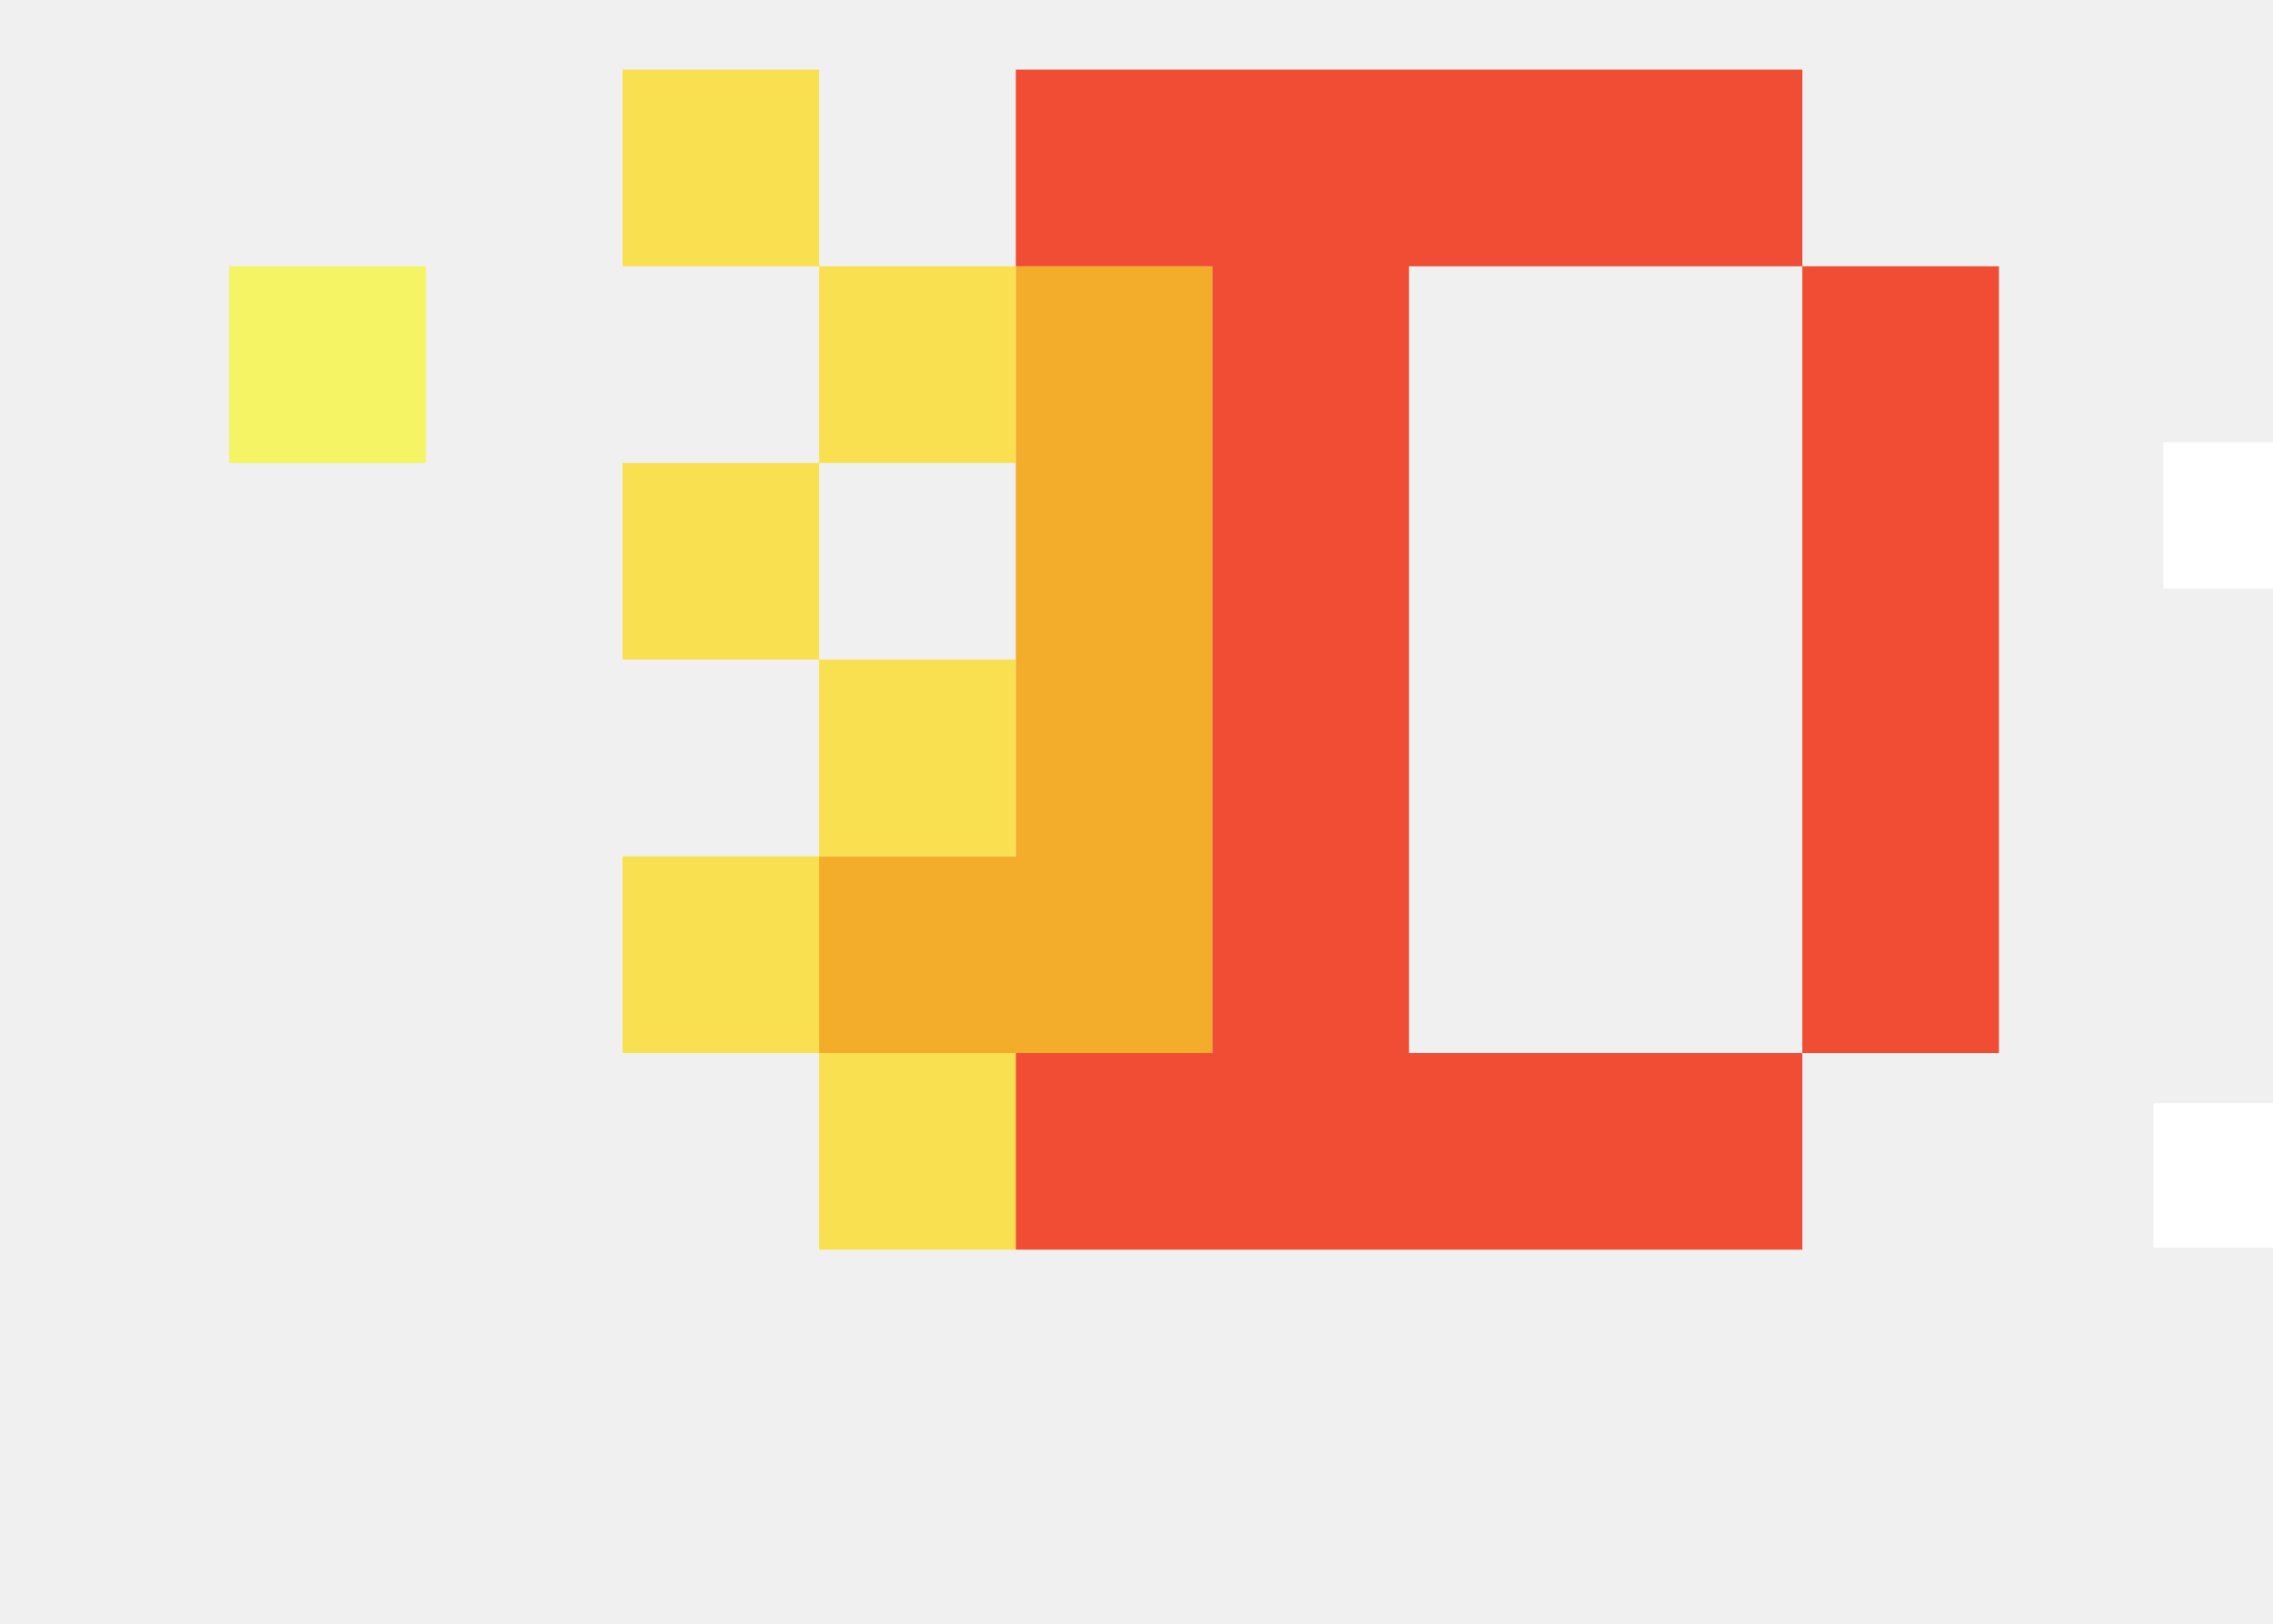
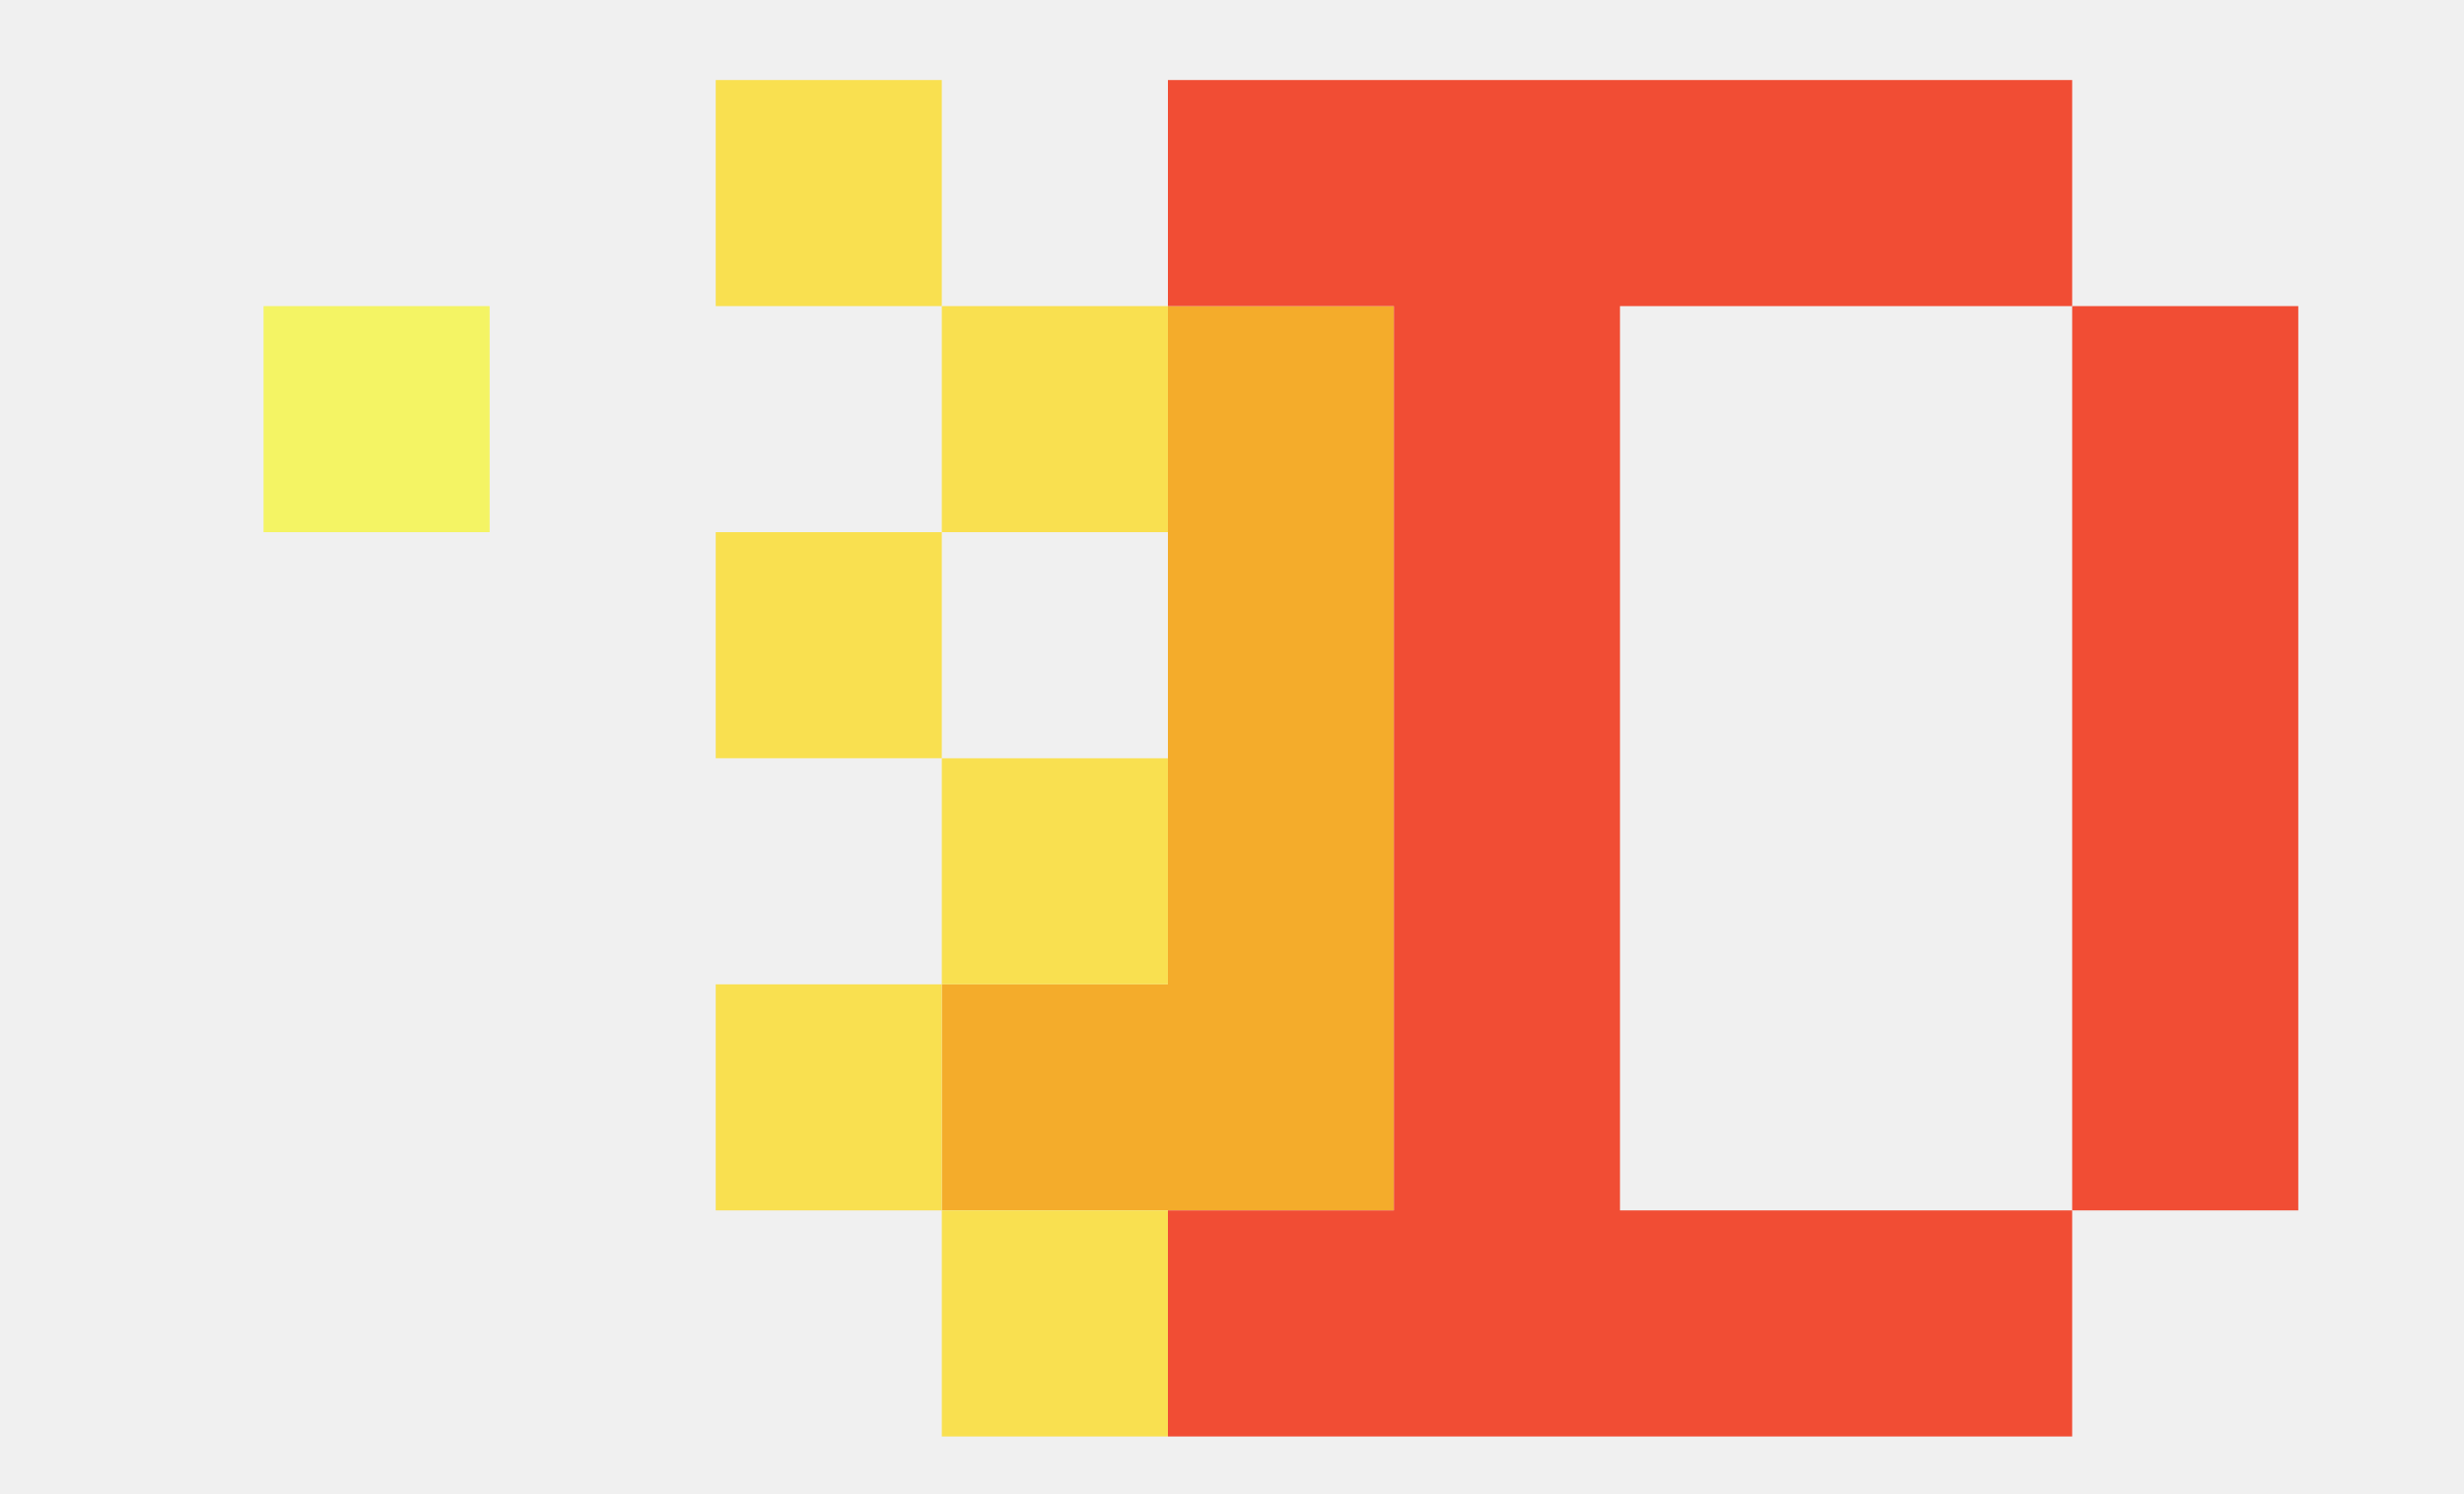
- <svg xmlns="http://www.w3.org/2000/svg" id="svg58" version="1.1" viewBox="0 0 70 50" width="70" height="50">
+ <svg xmlns="http://www.w3.org/2000/svg" id="svg58" version="1.1" viewBox="0 0 66 40" width="66" height="40">
  <defs id="defs4">
    <style id="style2">
      .cls-1 {
        fill: #b0bdd2;
      }

      .cls-2 {
        fill: #8ea2c3;
      }

      .cls-3 {
        fill: #344e7b;
      }

      .cls-4 {
        fill: #fff;
      }
    </style>
  </defs>
  <rect class="cls-1" y="8.2" width="6.056" height="6.056" id="rect8" x="7.059" style="fill:#f4f464;fill-opacity:1" />
  <polygon class="cls-1" points="88.44,19.78 70.76,19.78 70.76,37.47 70.76,55.16 70.76,72.85 53.07,72.85 53.07,90.54 70.76,90.54 88.44,90.54 88.44,72.85 88.44,55.16 88.44,37.47 " id="polygon20" style="fill:#f4ac2b;fill-opacity:1" transform="matrix(0.3423497,0,0,0.3423497,7.058999,1.428574)" />
  <g id="g4179">
    <rect style="fill:#f9e050;fill-opacity:1" id="rect10" height="6.056" width="6.056" y="2.144" x="19.171" class="cls-2" />
    <rect style="fill:#f9e050;fill-opacity:1" id="rect12" height="6.056" width="6.056" y="8.2" x="25.227" class="cls-2" />
    <rect style="fill:#f9e050;fill-opacity:1" id="rect14" height="6.056" width="6.056" y="14.256" x="19.171" class="cls-2" />
    <rect style="fill:#f9e050;fill-opacity:1" id="rect16" height="6.056" width="6.056" y="20.313" x="25.227" class="cls-2" />
    <rect style="fill:#f9e050;fill-opacity:1" id="rect18" height="6.056" width="6.056" y="26.369" x="19.171" class="cls-2" />
    <rect style="fill:#f9e050;fill-opacity:1" id="rect22" height="6.056" width="6.056" y="32.425" x="25.227" class="cls-2" />
  </g>
  <polygon style="fill:#f14d34;fill-opacity:1" id="polygon24" points="141.51,72.85 141.51,90.54 159.2,90.54 159.2,72.85 159.2,55.16 159.2,37.47 159.2,19.78 141.51,19.78 141.51,37.47 141.51,55.16 " class="cls-3" transform="matrix(0.3423497,0,0,0.3423497,7.058999,1.428574)" />
  <polygon style="fill:#f14d34;fill-opacity:1" id="polygon26" points="70.76,108.23 88.44,108.23 106.13,108.23 123.82,108.23 141.51,108.23 141.51,90.54 123.82,90.54 106.13,90.54 106.13,72.85 106.13,55.16 106.13,37.47 106.13,19.78 123.82,19.78 141.51,19.78 141.51,2.09 123.82,2.09 106.13,2.09 88.44,2.09 70.76,2.09 70.76,19.78 88.44,19.78 88.44,37.47 88.44,55.16 88.44,72.85 88.44,90.54 70.76,90.54 " class="cls-3" transform="matrix(0.3423497,0,0,0.3423497,7.058999,1.428574)" />
  <g id="g4157">
    <path class="cls-4" d="m 77.946,16.773 a 20.822,20.822 0 0 1 4.012,-2.859 8.316,8.316 0 0 1 3.91,-1.003 10.291,10.291 0 0 1 2.256,0.226 8.021,8.021 0 0 1 1.958,0.726 l -0.955,5.416 a 8.216,8.216 0 0 0 -1.856,-0.801 7.597,7.597 0 0 0 -2.205,-0.301 5.751,5.751 0 0 0 -1.53,0.199 8.696,8.696 0 0 0 -1.503,0.579 11.715,11.715 0 0 0 -1.606,0.962 c -0.551,0.383 -1.178,0.811 -1.879,1.277 l 0,12.776 7.422,0 0,4.451 -19.654,0 0,-4.451 6.217,0 0,-15.844 -5.906,0 0,-4.512 10.931,0 z" id="path30" style="fill:#fff" />
    <path class="cls-4" d="m 98.668,13.613 0,15.933 q 0,2.616 0.876,3.595 a 3.037,3.037 0 0 0 2.396,0.979 6.926,6.926 0 0 0 2.807,-0.64 14.012,14.012 0 0 0 3.009,-1.866 l 0,-18.001 6.015,0 0,24.817 -4.926,0 -0.401,-2.554 a 23.468,23.468 0 0 1 -2.006,1.253 16.371,16.371 0 0 1 -2.054,0.952 14.16,14.16 0 0 1 -2.133,0.626 11.099,11.099 0 0 1 -2.28,0.226 q -3.608,0 -5.478,-1.931 -1.869,-1.931 -1.849,-6.241 l 0,-17.148 z" id="path32" style="fill:#fff" />
    <path class="cls-4" d="m 118.586,13.613 4.916,0 0.401,2.557 a 23.848,23.848 0 0 1 3.834,-2.157 10.27,10.27 0 0 1 4.187,-0.852 10.089,10.089 0 0 1 3.56,0.592 6.162,6.162 0 0 1 2.739,2.054 10.671,10.671 0 0 1 1.756,3.862 24.341,24.341 0 0 1 0.626,6.015 19.401,19.401 0 0 1 -0.852,6.162 11.503,11.503 0 0 1 -2.283,4.108 8.364,8.364 0 0 1 -3.334,2.28 11.767,11.767 0 0 1 -4.108,0.685 11.352,11.352 0 0 1 -2.985,-0.377 11.517,11.517 0 0 1 -2.633,-1.078 l -0.048,0.051 q 0.096,1.452 0.175,2.708 c 0.048,0.835 0.075,1.712 0.075,2.605 l 0,6.217 -6.025,0 z m 6.019,19.254 a 12.468,12.468 0 0 0 2.205,1.003 7.128,7.128 0 0 0 2.256,0.342 6.135,6.135 0 0 0 2.081,-0.342 4.036,4.036 0 0 0 1.756,-1.287 6.957,6.957 0 0 0 1.226,-2.557 15.519,15.519 0 0 0 0.452,-4.108 21.702,21.702 0 0 0 -0.301,-4.012 6.577,6.577 0 0 0 -0.876,-2.396 3.081,3.081 0 0 0 -1.404,-1.178 5.135,5.135 0 0 0 -1.879,-0.342 5.878,5.878 0 0 0 -2.554,0.613 22.061,22.061 0 0 0 -2.958,1.78 z" id="path34" style="fill:#fff" />
    <path class="cls-4" d="m 158.665,21.333 q 0,-1.801 -1.154,-2.708 -1.154,-0.907 -3.81,-0.9 a 29.48,29.48 0 0 0 -3.766,0.25 q -1.958,0.25 -3.862,0.65 l -0.551,-4.409 a 42.499,42.499 0 0 1 4.451,-0.805 37.573,37.573 0 0 1 4.714,-0.301 19.469,19.469 0 0 1 4.663,0.479 7.874,7.874 0 0 1 3.081,1.428 5.402,5.402 0 0 1 1.712,2.458 10.829,10.829 0 0 1 0.527,3.557 l 0,17.398 -5.002,0 -0.342,-2.304 a 26.262,26.262 0 0 1 -4.029,1.979 12.455,12.455 0 0 1 -4.54,0.828 q -3.423,0 -5.591,-1.804 -2.167,-1.804 -2.194,-5.515 a 9.011,9.011 0 0 1 0.654,-3.513 5.909,5.909 0 0 1 2.181,-2.605 11.428,11.428 0 0 1 4.036,-1.606 29.319,29.319 0 0 1 6.162,-0.551 l 2.657,0 z m -2.506,5.916 a 26.046,26.046 0 0 0 -3.766,0.226 7.189,7.189 0 0 0 -2.396,0.729 2.876,2.876 0 0 0 -1.253,1.229 3.954,3.954 0 0 0 -0.342,1.712 q 0,1.756 0.976,2.53 c 0.654,0.52 1.565,0.777 2.739,0.777 a 8.367,8.367 0 0 0 3.132,-0.589 23.8,23.8 0 0 0 3.424,-1.767 l 0,-4.848 z" id="path36" style="fill:#fff" />
    <path class="cls-4" d="m 184.293,33.969 0,4.451 -14.276,0 0,-32.54 -7.836,0 0,-4.451 13.838,0 0,32.54 z" id="path38" style="fill:#fff" />
    <path class="cls-4" d="m 187.799,22.538 16.433,0 0,5.163 -16.433,0 z" id="path40" style="fill:#fff" />
    <path class="cls-4" d="m 231.212,37.93 q -1.756,0.401 -3.735,0.685 a 25.998,25.998 0 0 1 -3.934,0.301 24.255,24.255 0 0 1 -5.642,-0.575 8.398,8.398 0 0 1 -3.91,-2.034 9.011,9.011 0 0 1 -2.307,-3.91 q -0.781,-2.455 -0.777,-6.217 0.003,-3.762 0.952,-6.316 a 10.25,10.25 0 0 1 2.633,-4.036 9.291,9.291 0 0 1 4.088,-2.133 22.129,22.129 0 0 1 5.365,-0.603 28.682,28.682 0 0 1 3.858,0.253 31.476,31.476 0 0 1 3.612,0.685 l -0.551,4.447 a 24.002,24.002 0 0 0 -3.109,-0.579 29.346,29.346 0 0 0 -3.362,-0.175 13.783,13.783 0 0 0 -3.132,0.325 5.057,5.057 0 0 0 -2.355,1.253 5.748,5.748 0 0 0 -1.479,2.533 14.208,14.208 0 0 0 -0.507,4.16 16.583,16.583 0 0 0 0.431,4.19 5.82,5.82 0 0 0 1.328,2.533 4.676,4.676 0 0 0 2.307,1.304 14.303,14.303 0 0 0 3.424,0.342 22.883,22.883 0 0 0 3.136,-0.226 30.757,30.757 0 0 0 3.232,-0.626 z" id="path42" style="fill:#fff" />
    <path class="cls-4" d="m 257.724,25.845 q 0,3.862 -0.801,6.419 a 9.997,9.997 0 0 1 -2.301,4.084 8.24,8.24 0 0 1 -3.625,2.153 16.902,16.902 0 0 1 -4.793,0.63 18.425,18.425 0 0 1 -4.851,-0.579 7.675,7.675 0 0 1 -3.53,-2.03 9.408,9.408 0 0 1 -2.16,-3.94 q -0.757,-2.506 -0.753,-6.368 0.003,-3.862 0.801,-6.419 a 10.151,10.151 0 0 1 2.277,-4.084 8.107,8.107 0 0 1 3.581,-2.174 16.826,16.826 0 0 1 4.793,-0.626 18.432,18.432 0 0 1 4.851,0.575 7.874,7.874 0 0 1 3.554,2.03 9.278,9.278 0 0 1 2.208,3.961 q 0.75,2.513 0.75,6.368 z m -6.015,0.202 a 22.564,22.564 0 0 0 -0.342,-4.262 6.748,6.748 0 0 0 -1.006,-2.605 3.423,3.423 0 0 0 -1.712,-1.304 7.491,7.491 0 0 0 -2.396,-0.342 7.032,7.032 0 0 0 -2.345,0.342 3.646,3.646 0 0 0 -1.654,1.277 6.015,6.015 0 0 0 -1.027,2.581 24.509,24.509 0 0 0 -0.301,4.262 24.937,24.937 0 0 0 0.301,4.29 6.22,6.22 0 0 0 1.027,2.64 3.574,3.574 0 0 0 1.684,1.304 8.216,8.216 0 0 0 4.762,0 3.485,3.485 0 0 0 1.688,-1.277 6.57,6.57 0 0 0 1.007,-2.609 22.968,22.968 0 0 0 0.315,-4.296 z" id="path44" style="fill:#fff" />
    <path class="cls-4" d="m 278.765,35.876 a 25.426,25.426 0 0 1 -3.834,2.181 10.613,10.613 0 0 1 -7.747,0.274 6.162,6.162 0 0 1 -2.739,-2.054 10.585,10.585 0 0 1 -1.756,-3.862 24.341,24.341 0 0 1 -0.626,-6.015 19.339,19.339 0 0 1 0.852,-6.162 11.534,11.534 0 0 1 2.277,-4.088 8.34,8.34 0 0 1 3.334,-2.28 11.753,11.753 0 0 1 4.108,-0.685 11.982,11.982 0 0 1 2.985,0.342 10.904,10.904 0 0 1 2.633,1.051 l 0.048,-0.048 q -0.099,-1.407 -0.175,-2.684 c -0.048,-0.852 -0.075,-1.729 -0.075,-2.633 l 0,-7.785 6.019,0 0,37.001 -4.902,0 z m -0.685,-16.696 a 12.468,12.468 0 0 0 -2.205,-1.003 7.032,7.032 0 0 0 -2.256,-0.342 6.056,6.056 0 0 0 -2.081,0.342 4.074,4.074 0 0 0 -1.756,1.308 7.022,7.022 0 0 0 -1.226,2.564 15.861,15.861 0 0 0 -0.452,4.173 21.339,21.339 0 0 0 0.301,3.999 6.847,6.847 0 0 0 0.876,2.417 2.876,2.876 0 0 0 1.369,1.181 5.221,5.221 0 0 0 1.856,0.301 6.104,6.104 0 0 0 2.612,-0.613 20.003,20.003 0 0 0 2.958,-1.794 z" id="path46" style="fill:#fff" />
    <path class="cls-4" d="m 309.813,37.779 a 32.109,32.109 0 0 1 -4.225,0.852 36.443,36.443 0 0 1 -4.889,0.301 22.595,22.595 0 0 1 -5.039,-0.503 7.956,7.956 0 0 1 -3.711,-1.879 8.744,8.744 0 0 1 -2.307,-3.858 q -0.801,-2.485 -0.801,-6.505 0,-3.862 0.852,-6.419 a 10.075,10.075 0 0 1 2.396,-4.084 8.603,8.603 0 0 1 3.735,-2.157 18.86,18.86 0 0 1 9.243,-0.099 7.052,7.052 0 0 1 3.184,1.804 7.874,7.874 0 0 1 1.907,3.485 20.746,20.746 0 0 1 0.626,5.563 c 0,0.572 0,1.13 -0.027,1.681 -0.027,0.551 -0.058,1.13 -0.123,1.712 l -15.765,0 a 12.403,12.403 0 0 0 0.479,3.461 4.29,4.29 0 0 0 1.253,2.006 4.543,4.543 0 0 0 2.14,0.979 16.351,16.351 0 0 0 3.061,0.25 25.782,25.782 0 0 0 3.886,-0.274 q 1.777,-0.277 3.632,-0.729 z m -4.362,-13.988 a 12.729,12.729 0 0 0 -0.342,-3.16 4.273,4.273 0 0 0 -0.976,-1.931 3.605,3.605 0 0 0 -1.578,-0.952 7.607,7.607 0 0 0 -2.133,-0.274 7.912,7.912 0 0 0 -2.256,0.298 4.211,4.211 0 0 0 -1.729,1.003 4.615,4.615 0 0 0 -1.13,1.931 11.12,11.12 0 0 0 -0.452,3.081 z" id="path48" style="fill:#fff" />
    <path class="cls-4" d="m 326.742,16.773 a 20.822,20.822 0 0 1 4.012,-2.859 8.316,8.316 0 0 1 3.91,-1.003 10.291,10.291 0 0 1 2.256,0.226 7.997,7.997 0 0 1 1.955,0.726 l -0.952,5.416 a 8.278,8.278 0 0 0 -1.866,-0.801 7.597,7.597 0 0 0 -2.205,-0.301 5.751,5.751 0 0 0 -1.53,0.199 8.696,8.696 0 0 0 -1.503,0.579 11.715,11.715 0 0 0 -1.609,0.962 c -0.551,0.383 -1.178,0.811 -1.879,1.277 l 0,12.776 7.419,0 0,4.451 -19.641,0 0,-4.451 6.227,0 0,-15.844 -5.926,0 0,-4.512 10.931,0 z" id="path50" style="fill:#fff" />
  </g>
  <path id="path3037" word-spacing="0" letter-spacing="0" font-weight="700" style="font-weight:700;line-height:125%;font-family:CamingoCode;-inkscape-font-specification:'CamingoCode Bold';letter-spacing:0;word-spacing:0;fill:#ffffff;stroke-width:17.705" d="m 293.892,-234.609 q 9.49,-8.374 18.059,-12.889 8.604,-4.515 17.634,-4.515 5.665,0 10.162,1.133 4.532,0.885 8.817,3.187 l -4.285,24.379 q -3.842,-2.266 -8.357,-3.629 -4.532,-1.381 -9.95,-1.381 -3.612,0 -6.993,0.885 -3.187,0.921 -6.781,2.727 -3.399,1.593 -7.223,4.285 -3.629,2.479 -8.374,5.63 l 0,57.629 33.462,0 0,20.112 -88.576,0 0,-20.077 28.009,0 0,-71.385 -26.645,0 0,-20.325 49.219,0 z m 101.625,-14.235 0,71.598 q 0,11.756 3.824,16.288 4.072,4.249 10.853,4.249 6.055,0 12.606,-2.691 6.551,-2.939 13.562,-8.357 l 0,-81.087 27.088,0 0,111.823 -22.131,0 -1.824,-11.508 q -4.515,3.134 -9.029,5.63 -4.515,2.479 -9.26,4.285 -4.745,1.806 -9.738,2.709 -4.727,1.169 -10.145,1.169 -16.288,0 -24.609,-8.587 -8.374,-8.781 -8.374,-28.221 l 0,-77.299 z m 97.978,0 22.131,0 1.806,11.508 q 8.587,-5.843 17.173,-9.702 8.817,-3.842 18.979,-3.842 8.799,0 16.04,2.709 7.224,2.709 12.216,9.26 5.17,6.551 7.879,17.404 2.904,10.835 2.904,27.088 0,16.288 -3.842,27.796 -3.842,11.296 -10.393,18.519 -6.303,7.011 -14.872,10.162 -8.604,3.187 -18.537,3.187 -7.223,0 -13.562,-1.824 -6.09,-1.593 -11.738,-4.745 l -0.23,0.23 q 0.496,6.551 0.708,12.216 0.46,5.63 0.46,11.72 l 0,28.026 -27.088,0 z m 27.088,86.753 q 5.205,2.921 9.95,4.497 4.745,1.593 10.18,1.593 4.957,0 9.295,-1.593 4.515,-1.593 7.896,-5.843 3.629,-4.32 5.665,-11.543 2.036,-7.223 2.036,-18.519 0,-11.065 -1.346,-18.059 -1.381,-7.029 -4.072,-10.853 -2.479,-3.842 -6.338,-5.205 -3.612,-1.54 -8.321,-1.54 -5.665,0 -11.543,2.939 -5.878,2.691 -13.332,7.879 z m 163.768,-51.963 q 0,-8.144 -5.223,-12.216 -5.223,-4.072 -17.174,-4.072 -8.144,0 -16.961,1.151 -8.817,1.133 -17.404,2.939 l -2.479,-19.882 q 9.472,-2.266 20.077,-3.612 10.623,-1.328 21.246,-1.328 12.393,0 20.998,2.266 8.604,2.036 13.81,6.321 5.418,4.249 7.666,11.048 2.479,6.781 2.479,16.04 l 0,78.379 -22.503,0 -1.593,-10.375 q -8.569,5.223 -18.289,9.029 -9.49,3.647 -20.325,3.647 -15.403,0 -25.318,-8.144 -9.738,-8.144 -9.738,-24.84 0,-8.799 2.939,-15.81 2.939,-7.011 9.738,-11.756 6.976,-4.745 18.271,-7.259 11.296,-2.479 27.796,-2.479 l 11.968,0 z m -11.331,26.646 q -10.162,0 -16.926,1.133 -6.781,0.885 -10.853,3.187 -4.072,2.231 -5.665,5.63 -1.558,3.151 -1.558,7.666 0,7.914 4.285,11.508 4.497,3.417 12.393,3.417 7.436,0 13.987,-2.479 6.799,-2.727 15.58,-7.914 l 0,-22.131 z m 147.303,30.275 0,20.112 -64.392,0 0,-146.595 -35.232,0 0,-20.148 62.32,0 0,146.63 z m 25.813,-51.521 74.094,0 0,23.282 -74.094,0 z m 197.637,69.367 q -7.914,1.806 -16.943,3.187 -8.817,1.328 -17.634,1.328 -14.695,0 -25.495,-2.479 -10.623,-2.709 -17.651,-9.26 -6.763,-6.551 -10.393,-17.634 -3.364,-11.065 -3.364,-28.009 0,-17.174 4.285,-28.451 4.285,-11.296 11.738,-18.059 7.684,-7.029 18.519,-9.738 10.8,-2.709 24.132,-2.709 9.029,0 17.404,1.133 8.357,1.133 16.288,3.187 l -2.514,19.829 q -7.223,-1.77 -13.987,-2.479 -6.799,-0.885 -15.155,-0.885 -7.914,0 -14.252,1.593 -6.09,1.346 -10.623,5.63 -4.285,4.072 -6.551,11.296 -2.248,7.259 -2.248,18.767 0,11.738 1.806,18.944 2.036,7.029 6.108,11.331 4.072,4.249 10.393,5.843 6.321,1.593 15.35,1.593 6.763,0 13.987,-0.885 7.436,-1.151 14.695,-2.957 z m 130.519,-54.442 q 0,17.386 -3.629,28.912 -3.612,11.508 -10.375,18.519 -6.781,6.781 -16.501,9.49 -9.49,2.939 -21.458,2.939 -12.429,0 -21.918,-2.709 -9.49,-2.479 -16.04,-9.029 -6.321,-6.551 -9.702,-17.846 -3.399,-11.296 -3.399,-28.682 0,-17.404 3.629,-28.929 3.612,-11.508 10.162,-18.236 6.763,-7.029 16.253,-9.738 9.49,-2.939 21.688,-2.939 12.429,0 21.918,2.709 9.49,2.479 16.04,9.029 6.551,6.551 9.915,17.882 3.417,11.278 3.417,28.681 z m -27.336,0.885 q 0,-11.72 -1.593,-19.192 -1.345,-7.436 -4.515,-11.685 -2.939,-4.302 -7.684,-5.896 -4.515,-1.593 -10.623,-1.593 -6.09,0 -10.623,1.593 -4.249,1.593 -7.436,5.878 -3.187,4.072 -4.515,11.508 -1.416,7.436 -1.416,19.192 0,11.756 1.381,19.44 1.328,7.471 4.497,11.756 3.187,4.285 7.436,5.878 4.532,1.593 10.853,1.593 6.108,0 10.623,-1.593 4.515,-1.593 7.436,-5.665 3.187,-4.285 4.532,-11.738 1.593,-7.684 1.593,-19.422 z m 123.525,44.297 q -8.604,5.878 -17.404,9.915 -8.587,3.86 -18.767,3.86 -8.799,0 -16.023,-2.709 -7.223,-2.709 -12.429,-9.26 -4.957,-6.551 -7.914,-17.439 -2.709,-10.835 -2.709,-27.088 0,-16.501 3.842,-27.796 3.842,-11.296 10.145,-18.307 6.551,-7.206 15.173,-10.357 8.587,-3.187 18.537,-3.187 7.223,0 13.314,1.593 6.338,1.593 11.986,4.745 l 0.213,-0.23 q -0.443,-6.303 -0.885,-11.951 -0.23,-5.878 -0.23,-11.968 l 0,-35.038 27.124,0 0,166.725 -22.131,0 z m -3.187,-75.245 q -5.188,-2.921 -9.915,-4.497 -4.78,-1.593 -10.18,-1.593 -4.957,0 -9.49,1.593 -4.32,1.593 -7.932,5.878 -3.399,4.285 -5.435,11.508 -2.036,7.259 -2.036,18.767 0,11.048 1.381,18.059 1.363,6.781 3.842,10.835 2.709,3.842 6.321,5.205 3.612,1.381 8.357,1.381 5.878,0 11.756,-2.709 5.878,-2.709 13.332,-7.896 z m 149.286,83.832 q -9.029,2.479 -19.209,3.842 -9.915,1.31 -21.918,1.31 -12.677,0 -22.627,-2.248 -9.915,-2.266 -16.713,-8.374 -6.781,-6.321 -10.41,-17.386 -3.612,-11.296 -3.612,-29.39 0,-17.351 3.842,-28.894 3.842,-11.508 10.853,-18.271 6.993,-7.011 16.713,-9.738 9.915,-2.921 21.458,-2.921 11.738,0 20.325,2.479 8.587,2.266 14.235,8.144 5.878,5.665 8.587,15.58 2.939,9.95 2.939,25.07 0,3.807 -0.23,7.648 0,3.612 -0.461,7.684 l -71.173,0 q 0.248,9.738 2.054,15.58 2.036,5.878 5.665,9.029 3.824,3.187 9.702,4.302 5.896,1.115 13.81,1.115 9.472,0 17.386,-1.133 8.144,-1.363 16.465,-3.364 z m -19.652,-63.029 q 0,-8.587 -1.593,-14.235 -1.345,-5.665 -4.285,-8.587 -2.939,-3.151 -7.223,-4.285 -4.072,-1.328 -9.49,-1.328 -5.665,0 -10.18,1.363 -4.479,1.363 -7.861,4.532 -3.187,3.187 -4.957,8.817 -1.824,5.418 -2.054,13.774 z m 101.147,-31.62 q 9.49,-8.374 18.059,-12.889 8.587,-4.515 17.634,-4.515 5.666,0 10.198,1.133 4.515,0.885 8.817,3.187 l -4.302,24.379 q -3.824,-2.266 -8.321,-3.629 -4.532,-1.381 -9.915,-1.381 -3.647,0 -7.046,0.885 -3.152,0.921 -6.763,2.727 -3.364,1.593 -7.224,4.285 -3.612,2.479 -8.357,5.63 l 0,57.629 33.426,0 0,20.112 -88.523,0 0,-20.077 27.973,0 0,-71.385 -26.645,0 0,-20.325 49.272,0 z" />
</svg>
